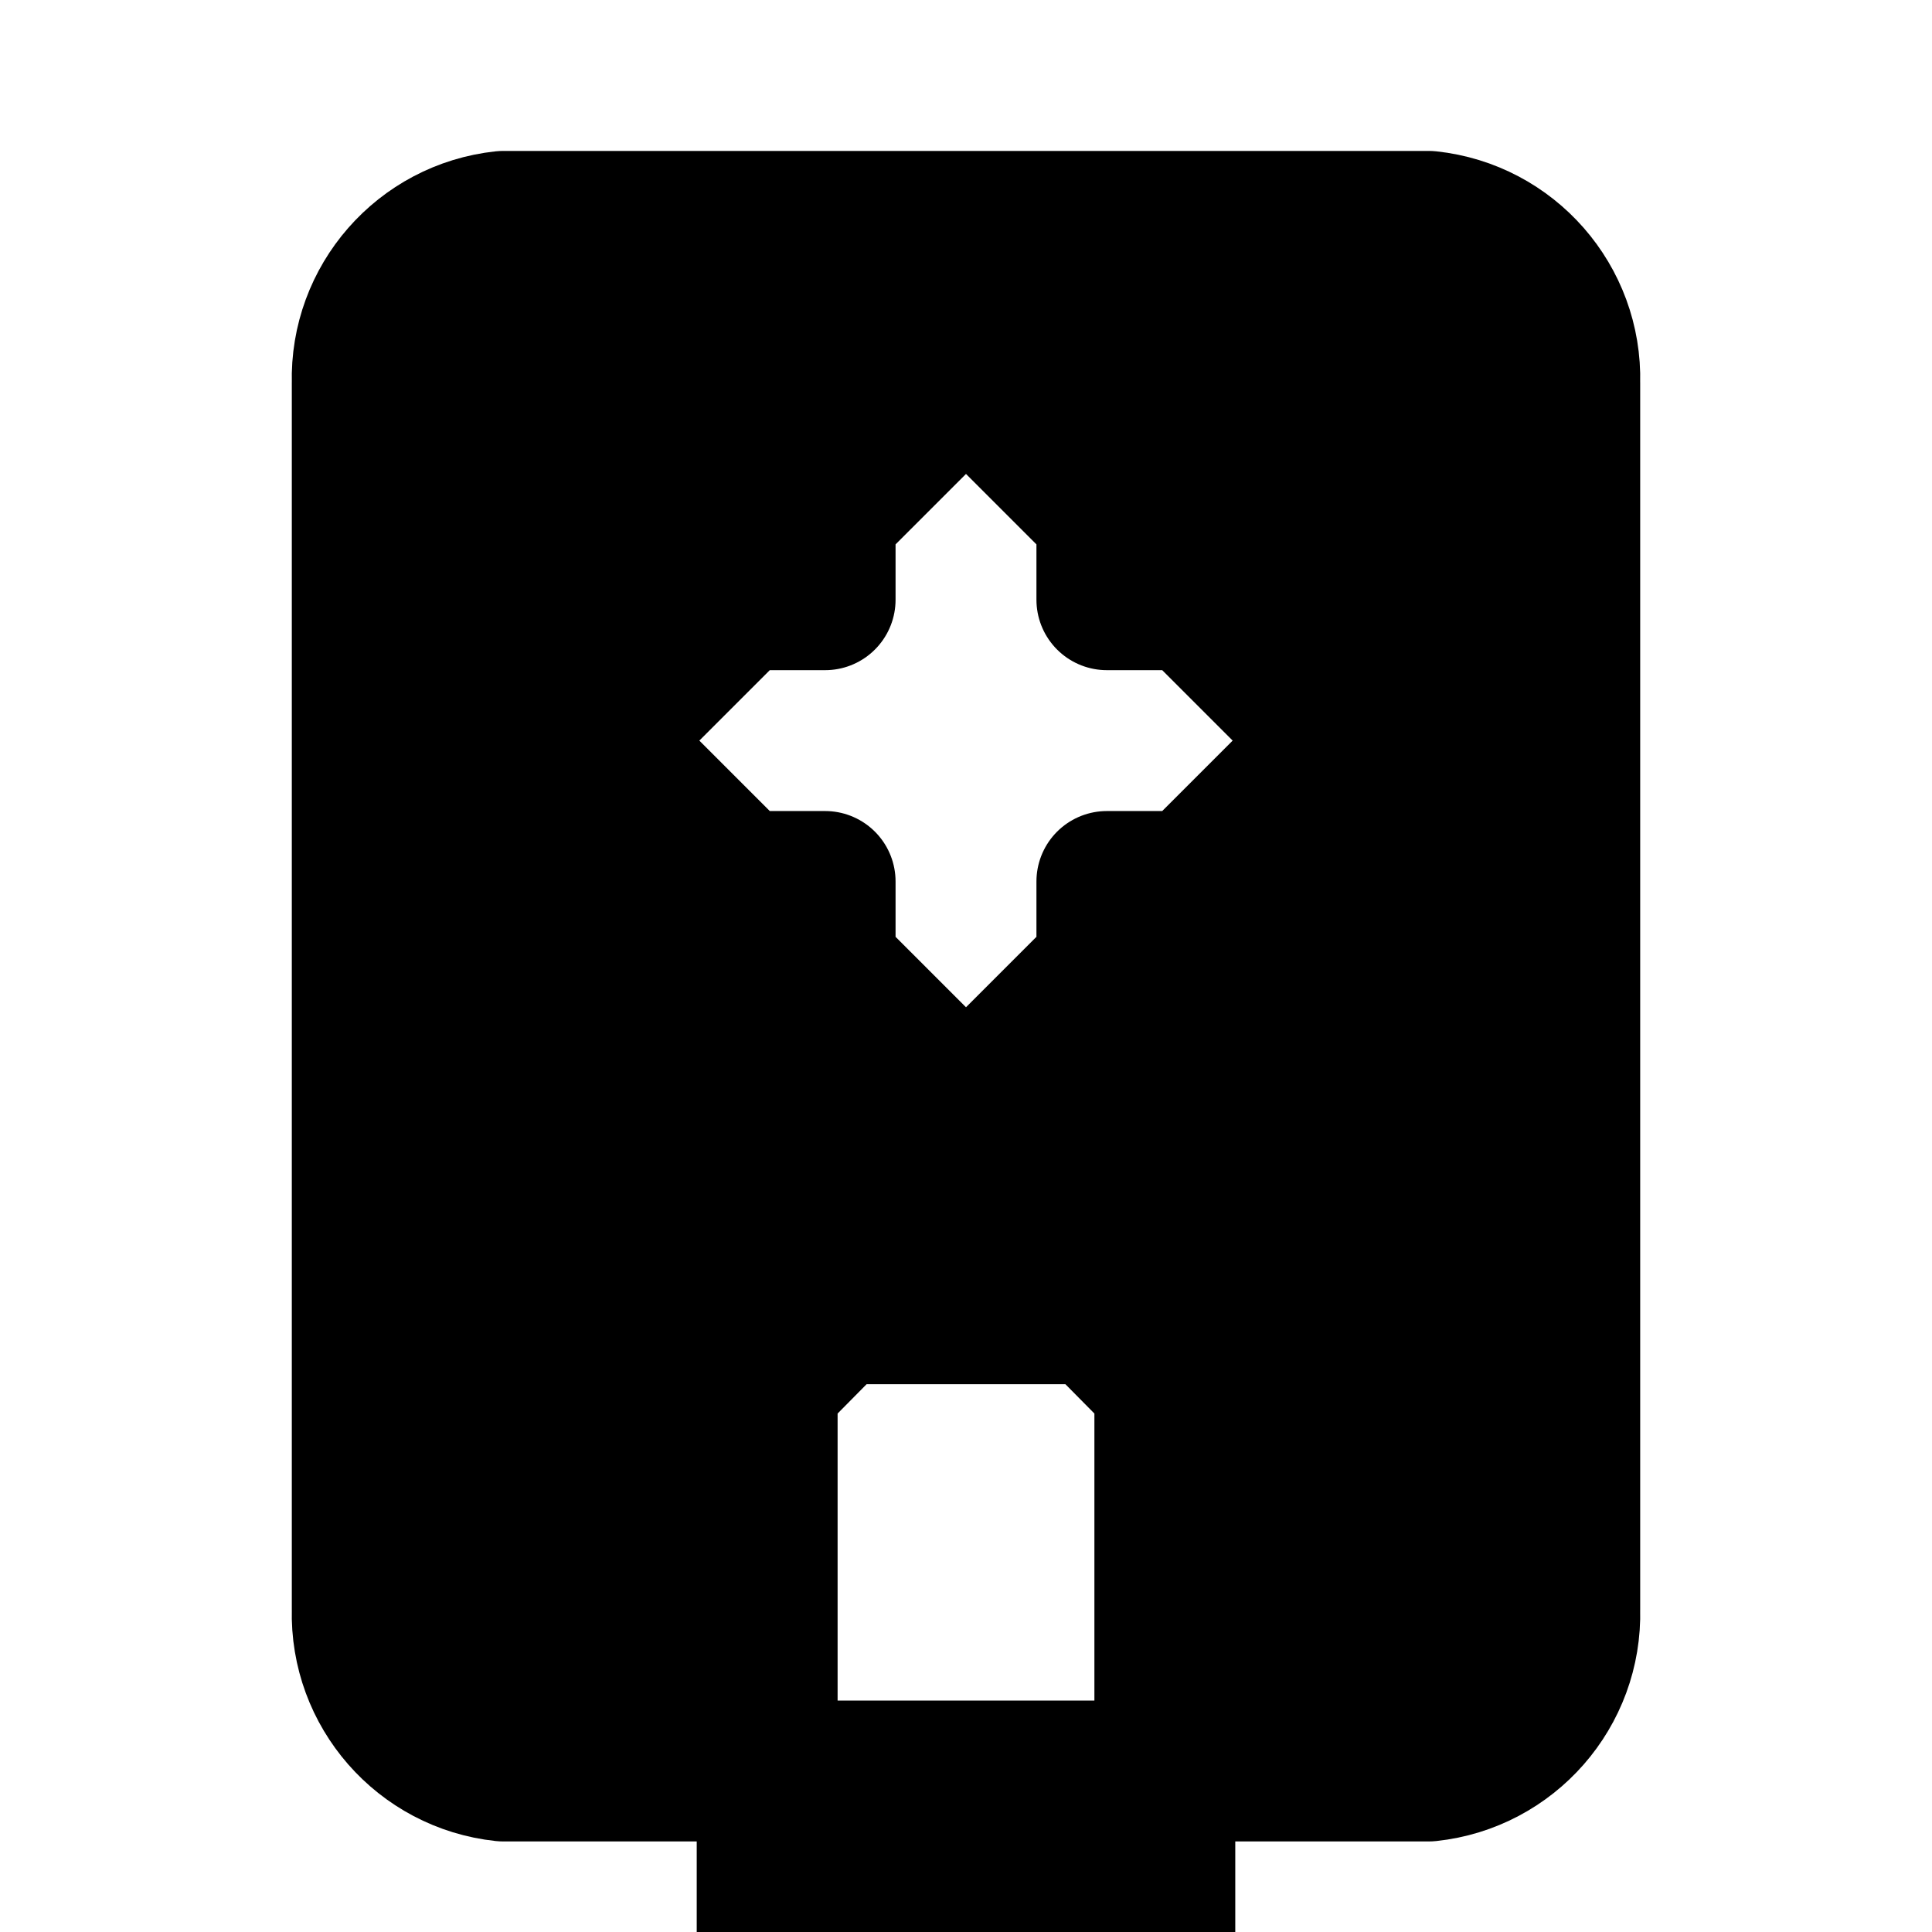
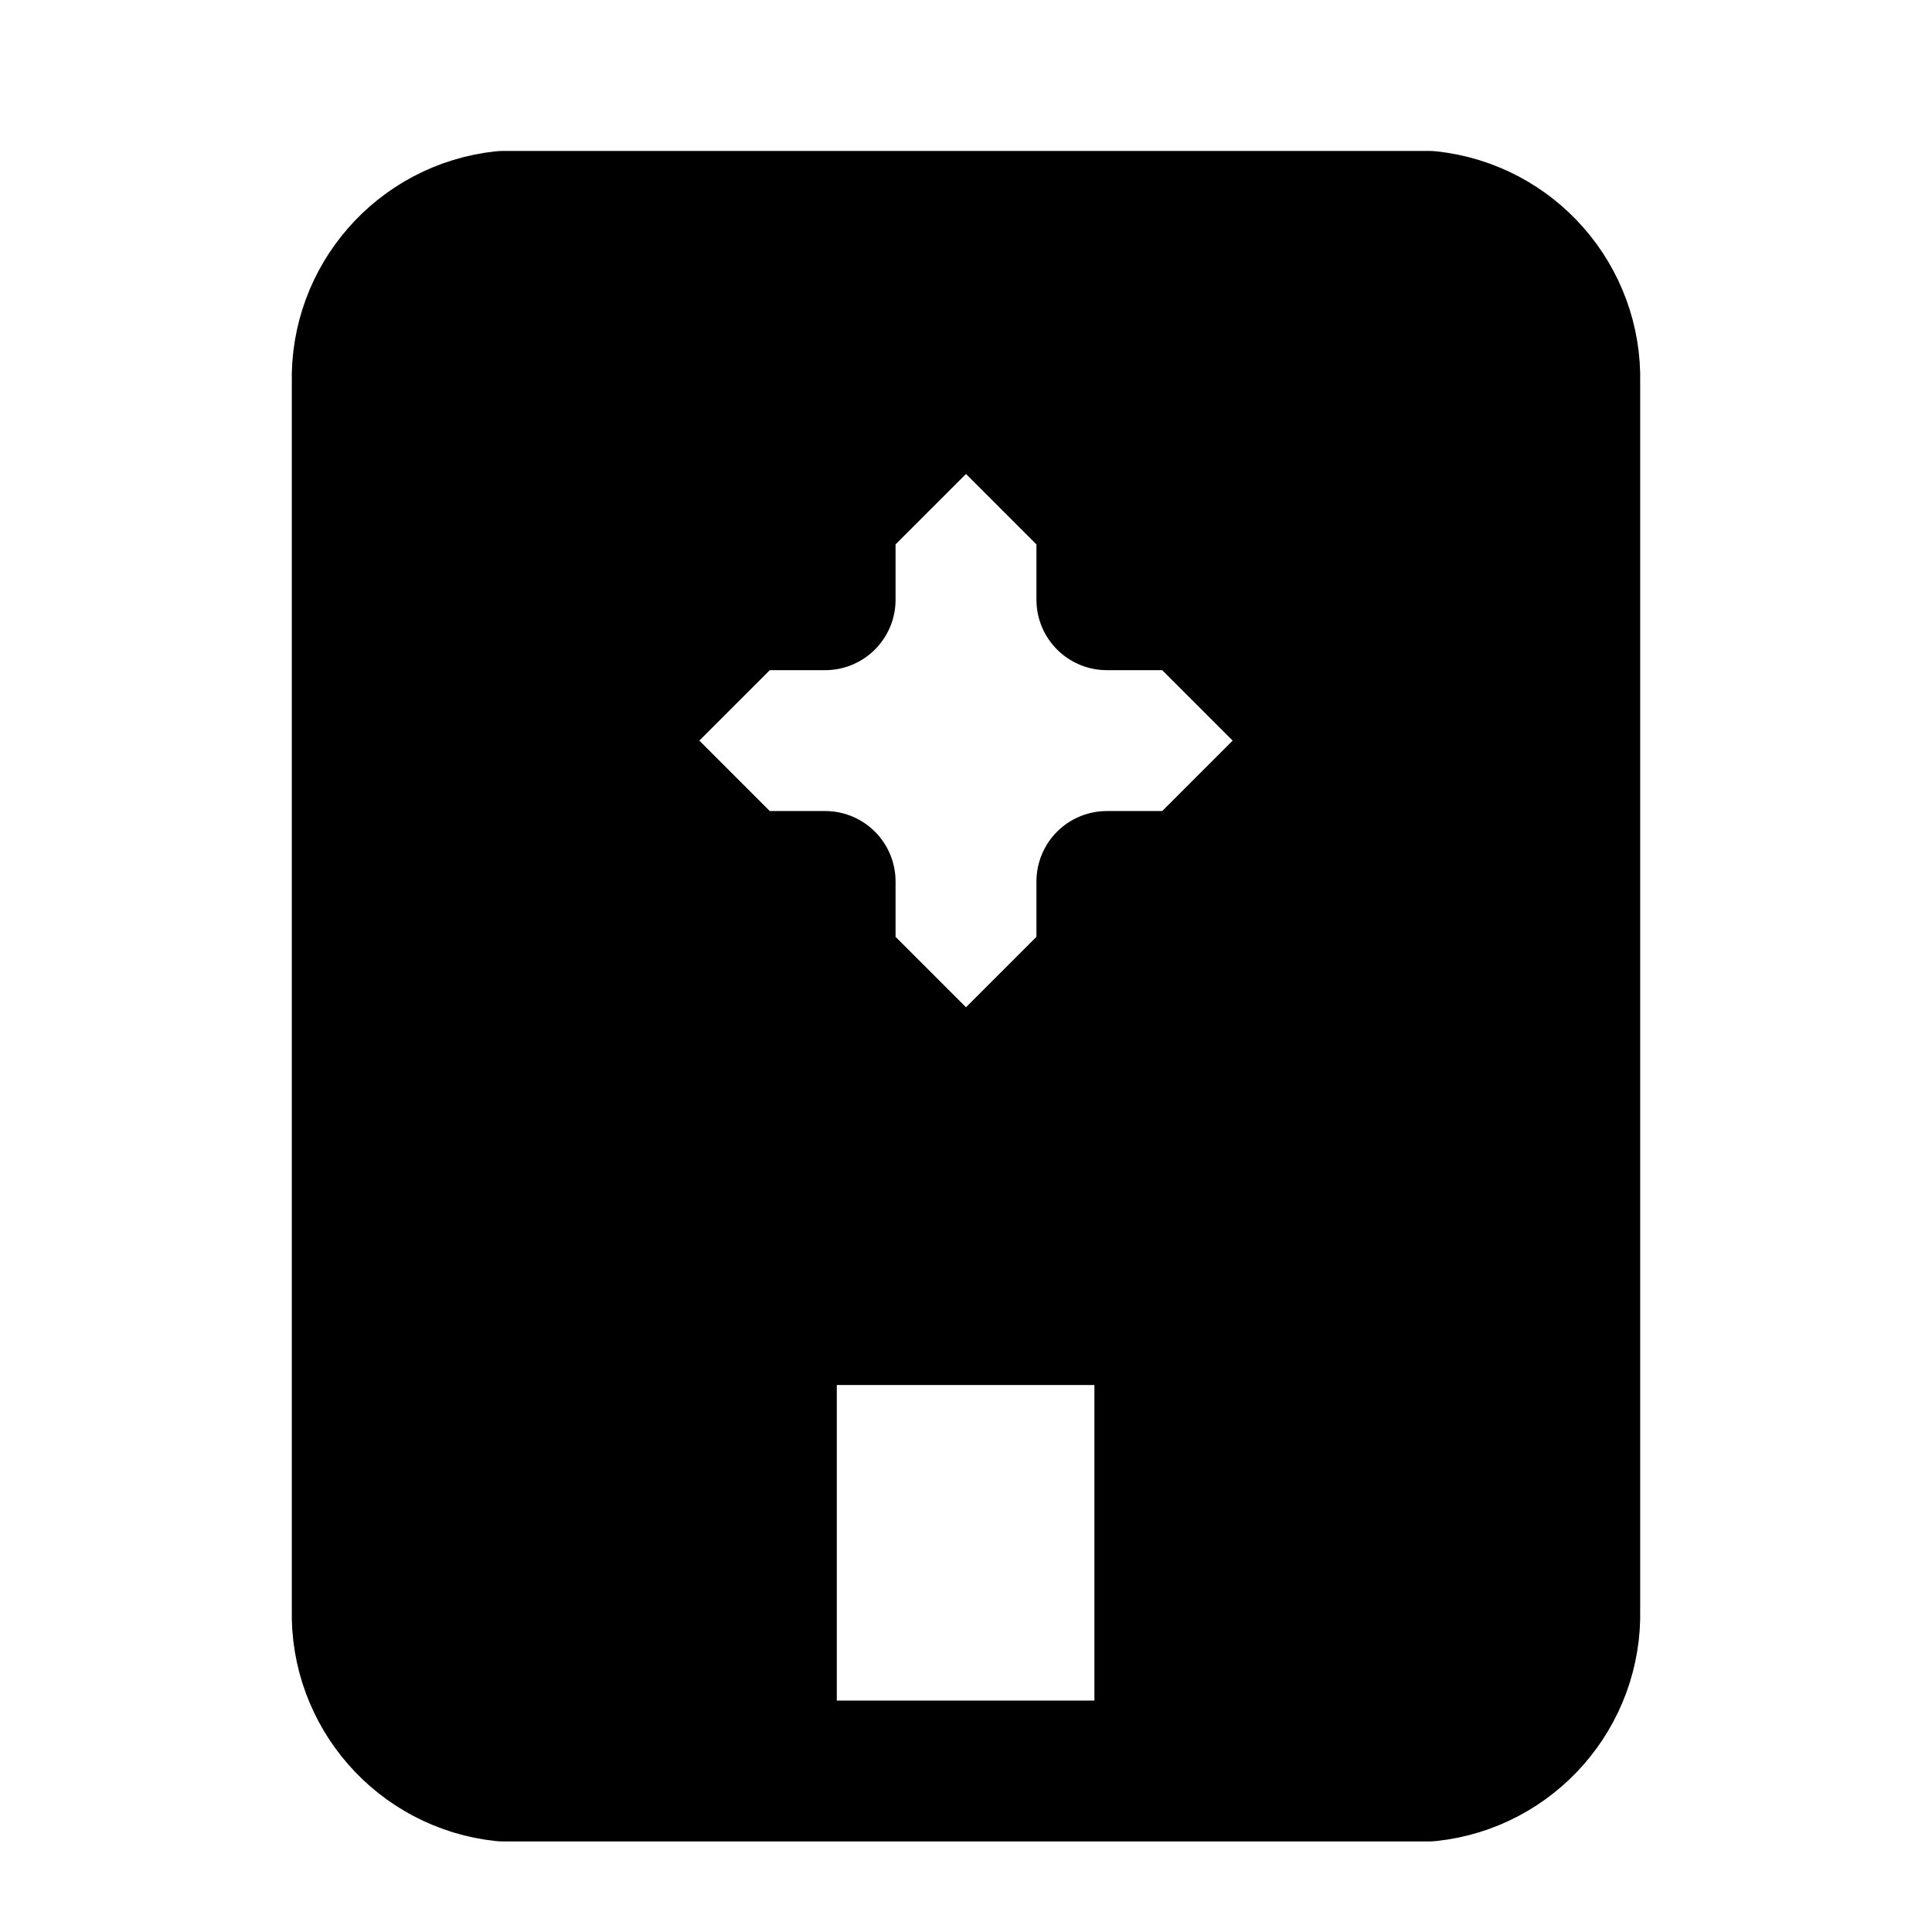
<svg xmlns="http://www.w3.org/2000/svg" width="24" height="24" viewBox="0 0 24 24" fill="currentColor" stroke="currentColor" stroke-width="1.75" stroke-linecap="round" stroke-linejoin="round" class="li li-solid">
-   <path d="M6.25 2.75H17.75A1.96 1.96 0 0 1 19.5 4.75V20A1.96 1.96 0 0 1 17.75 22H6.25A1.96 1.96 0 0 1 4.5 20V4.75A1.96 1.96 0 0 1 6.25 2.75ZM13.75 6.4L13.75 7.45L14.8 7.45L16.55 9.2L16.55 9.2L14.8 10.95L13.75 10.95L13.75 12L12 13.75L12 13.75L10.25 12L10.25 10.95L9.2 10.95L7.45 9.2L7.45 9.2L9.2 7.45L10.25 7.45L10.25 6.4L12 4.65L12 4.65ZM14.47 17.2L14.47 26L13.6 26.88L10.4 26.88L9.53 26L9.53 17.2L10.4 16.32L13.6 16.32Z" fill-rule="evenodd" />
+   <path d="M6.25 2.75H17.75A1.96 1.96 0 0 1 19.5 4.75V20A1.96 1.96 0 0 1 17.75 22H6.25A1.96 1.96 0 0 1 4.5 20V4.75A1.96 1.96 0 0 1 6.25 2.75ZM13.75 6.4L13.75 7.45L14.8 7.45L16.55 9.2L16.55 9.2L14.8 10.95L13.75 10.95L13.75 12L12 13.75L12 13.75L10.25 12L10.25 10.95L9.2 10.95L7.45 9.2L7.45 9.2L9.2 7.45L10.25 7.45L10.25 6.4L12 4.65L12 4.65ZM9.52 16.33L14.47 16.33L14.47 22L9.52 22Z" fill-rule="evenodd" />
</svg>
